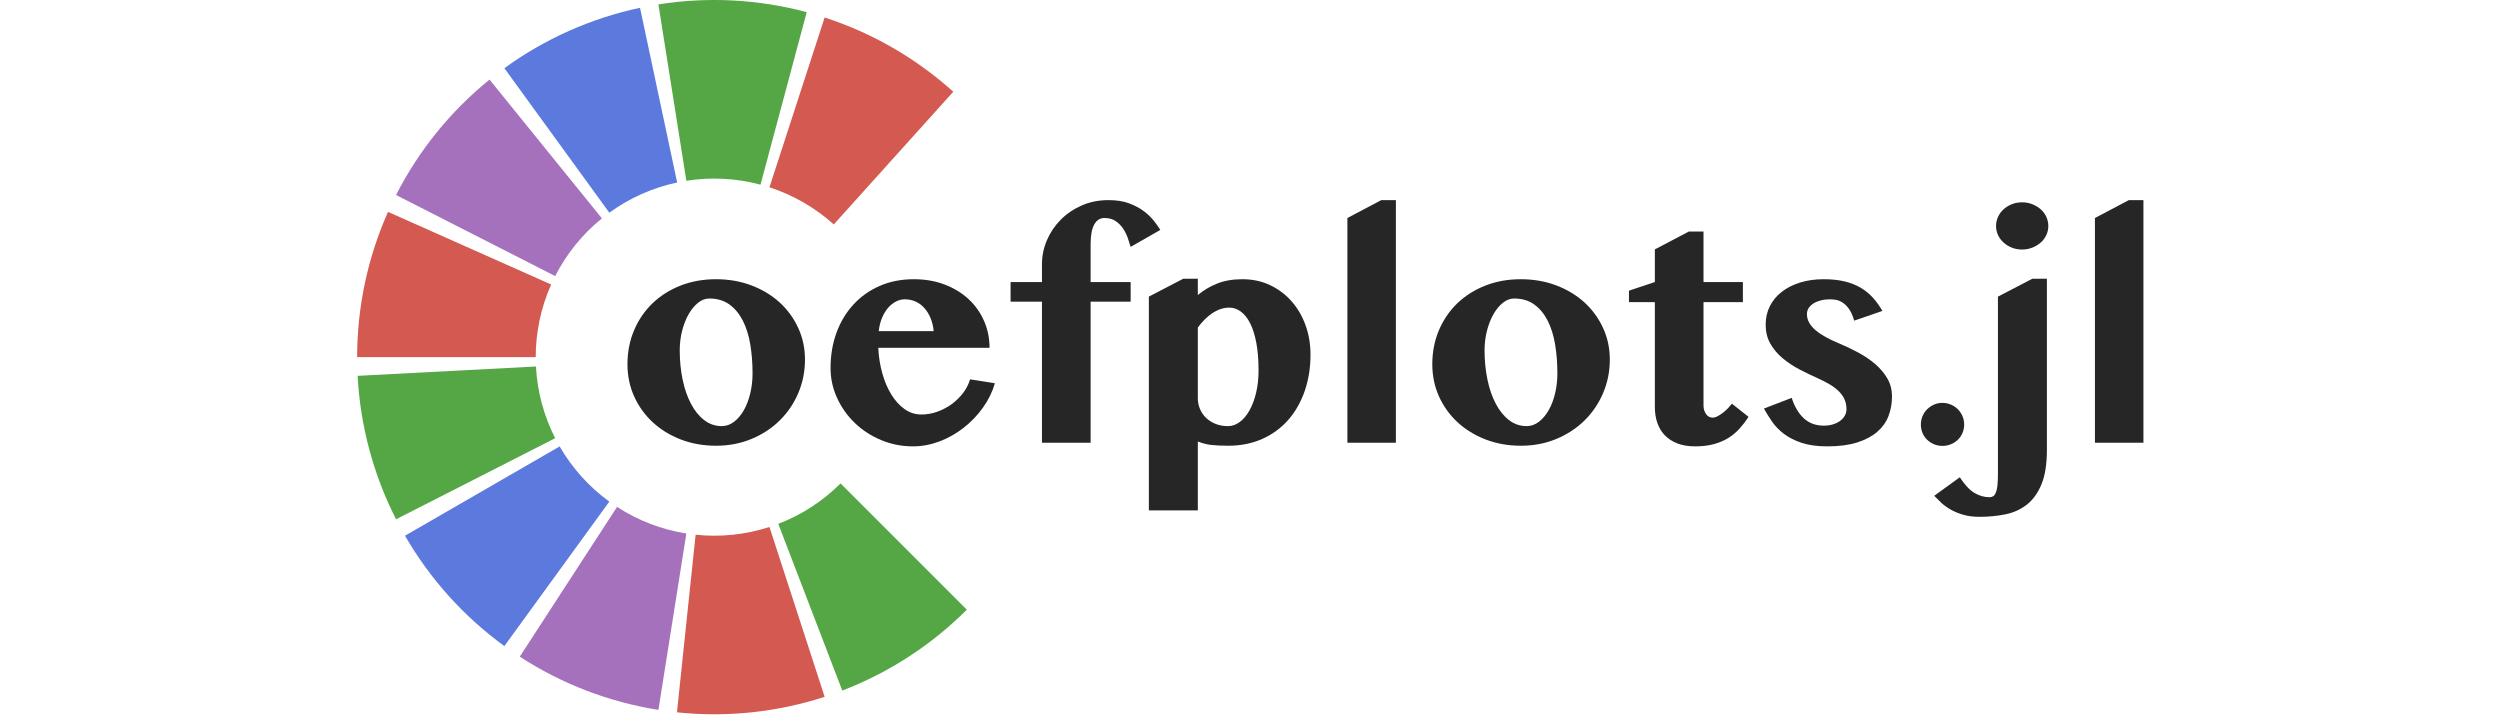
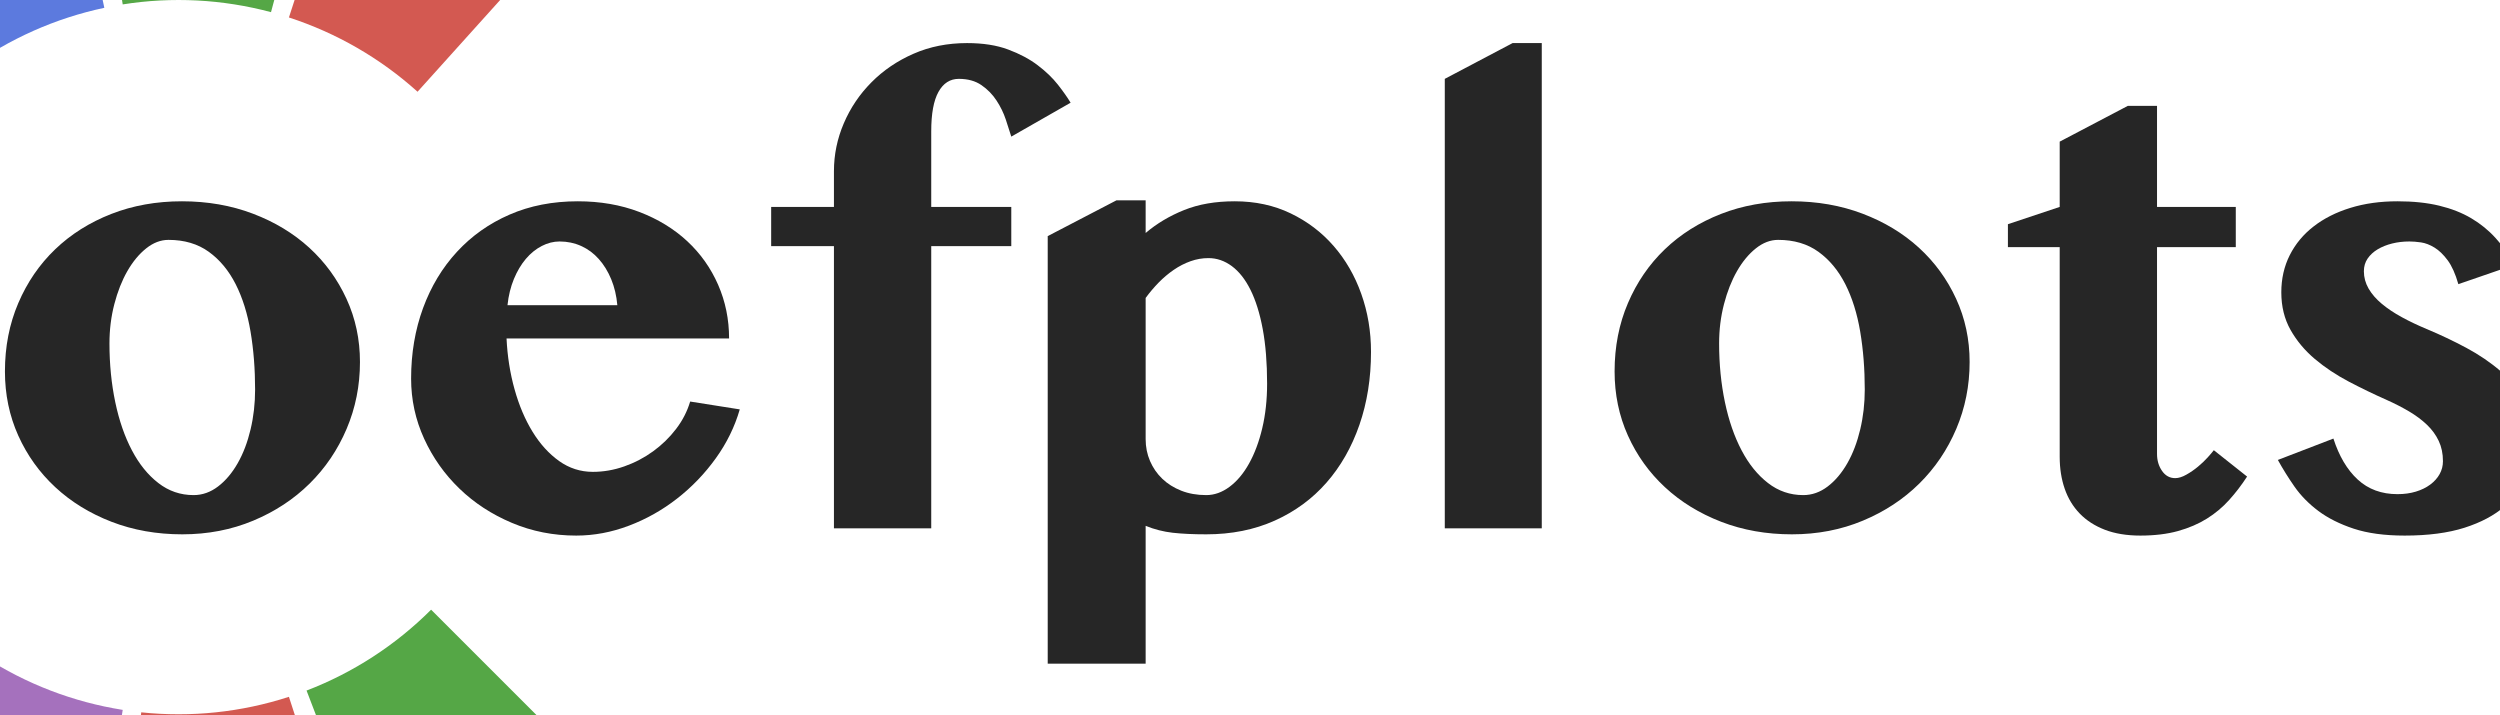
- <svg xmlns="http://www.w3.org/2000/svg" xmlns:xlink="http://www.w3.org/1999/xlink" width="700pt" height="200pt" viewBox="0 0 700 200" version="1.1">
+ <svg xmlns="http://www.w3.org/2000/svg" xmlns:xlink="http://www.w3.org/1999/xlink" width="350pt" height="100pt" viewBox="0 0 350 100" version="1.1">
  <defs>
    <g>
      <symbol overflow="visible" id="glyph0-0">
        <path style="stroke:none;" d="M 2.637 0 L 2.637 -66.008 L 56.516 -66.008 L 56.516 0 Z M 5.801 -2.504 L 53.305 -2.504 L 53.305 -63.5 L 5.801 -63.5 Z M 5.801 -2.504 " />
      </symbol>
      <symbol overflow="visible" id="glyph0-1">
        <path style="stroke:none;" d="M 28.52 0.836 C 24.945 0.836 21.645 0.25 18.609 -0.922 C 15.578 -2.094 12.957 -3.707 10.746 -5.758 C 8.531 -7.809 6.805 -10.219 5.559 -12.984 C 4.312 -15.754 3.691 -18.75 3.691 -21.973 C 3.691 -25.43 4.312 -28.617 5.559 -31.531 C 6.805 -34.445 8.523 -36.957 10.723 -39.066 C 12.922 -41.176 15.535 -42.824 18.566 -44.012 C 21.598 -45.199 24.902 -45.789 28.477 -45.789 C 32.051 -45.789 35.359 -45.211 38.406 -44.055 C 41.453 -42.898 44.086 -41.309 46.297 -39.289 C 48.508 -37.266 50.242 -34.887 51.504 -32.145 C 52.766 -29.406 53.395 -26.453 53.395 -23.289 C 53.395 -19.98 52.77 -16.859 51.527 -13.93 C 50.281 -11 48.551 -8.445 46.34 -6.262 C 44.129 -4.078 41.5 -2.352 38.453 -1.078 C 35.406 0.195 32.094 0.836 28.52 0.836 Z M 30.102 -4.656 C 31.332 -4.656 32.477 -5.062 33.531 -5.867 C 34.586 -6.672 35.5 -7.758 36.277 -9.117 C 37.055 -10.48 37.652 -12.055 38.078 -13.844 C 38.504 -15.629 38.715 -17.492 38.715 -19.422 C 38.715 -22.293 38.504 -24.996 38.078 -27.531 C 37.652 -30.066 36.957 -32.285 35.992 -34.188 C 35.023 -36.094 33.773 -37.602 32.234 -38.715 C 30.695 -39.828 28.812 -40.387 26.586 -40.387 C 25.504 -40.387 24.461 -39.992 23.469 -39.199 C 22.473 -38.406 21.594 -37.348 20.828 -36.012 C 20.066 -34.68 19.461 -33.141 19.008 -31.398 C 18.555 -29.656 18.324 -27.816 18.324 -25.883 C 18.324 -22.984 18.598 -20.242 19.137 -17.664 C 19.68 -15.086 20.457 -12.84 21.469 -10.922 C 22.477 -9 23.707 -7.477 25.16 -6.352 C 26.609 -5.223 28.258 -4.656 30.102 -4.656 Z M 30.102 -4.656 " />
      </symbol>
      <symbol overflow="visible" id="glyph0-2">
        <path style="stroke:none;" d="M 26.805 1.012 C 23.613 1.012 20.609 0.418 17.797 -0.77 C 14.984 -1.957 12.539 -3.551 10.461 -5.559 C 8.379 -7.566 6.73 -9.895 5.516 -12.547 C 4.301 -15.199 3.691 -18.004 3.691 -20.961 C 3.691 -24.508 4.25 -27.797 5.359 -30.828 C 6.473 -33.859 8.055 -36.488 10.109 -38.715 C 12.16 -40.941 14.613 -42.68 17.469 -43.922 C 20.324 -45.168 23.512 -45.789 27.027 -45.789 C 30.16 -45.789 33.031 -45.293 35.641 -44.297 C 38.246 -43.301 40.48 -41.938 42.34 -40.211 C 44.203 -38.48 45.645 -36.445 46.672 -34.102 C 47.695 -31.758 48.207 -29.254 48.207 -26.586 L 17.051 -26.586 C 17.168 -24.098 17.543 -21.723 18.172 -19.469 C 18.801 -17.211 19.645 -15.227 20.699 -13.512 C 21.754 -11.797 22.992 -10.438 24.41 -9.426 C 25.832 -8.414 27.406 -7.91 29.137 -7.91 C 30.629 -7.91 32.102 -8.168 33.551 -8.68 C 35 -9.191 36.344 -9.895 37.574 -10.789 C 38.805 -11.684 39.875 -12.723 40.781 -13.91 C 41.688 -15.094 42.348 -16.375 42.758 -17.754 L 49.703 -16.656 C 49 -14.223 47.879 -11.938 46.34 -9.801 C 44.801 -7.66 43 -5.785 40.934 -4.176 C 38.867 -2.562 36.621 -1.297 34.188 -0.375 C 31.758 0.547 29.297 1.012 26.805 1.012 Z M 32.562 -31.246 C 32.445 -32.562 32.16 -33.773 31.707 -34.871 C 31.254 -35.969 30.672 -36.914 29.969 -37.703 C 29.266 -38.496 28.445 -39.105 27.508 -39.527 C 26.57 -39.953 25.562 -40.164 24.477 -40.164 C 23.629 -40.164 22.793 -39.953 21.973 -39.527 C 21.152 -39.102 20.414 -38.504 19.754 -37.727 C 19.094 -36.949 18.539 -36.012 18.082 -34.914 C 17.629 -33.816 17.328 -32.594 17.184 -31.246 Z M 32.562 -31.246 " />
      </symbol>
      <symbol overflow="visible" id="glyph0-3">
        <path style="stroke:none;" d="M 34.629 -54.844 C 34.422 -55.516 34.168 -56.316 33.859 -57.238 C 33.551 -58.16 33.121 -59.047 32.562 -59.898 C 32.008 -60.746 31.305 -61.465 30.453 -62.051 C 29.605 -62.637 28.551 -62.93 27.289 -62.93 C 26.059 -62.93 25.109 -62.32 24.434 -61.105 C 23.758 -59.891 23.422 -58.051 23.422 -55.59 L 23.422 -45 L 34.629 -45 L 34.629 -39.508 L 23.422 -39.508 L 23.422 0 L 9.801 0 L 9.801 -39.508 L 1.012 -39.508 L 1.012 -45 L 9.801 -45 L 9.801 -50.008 C 9.801 -52.324 10.262 -54.559 11.184 -56.711 C 12.105 -58.863 13.395 -60.777 15.051 -62.445 C 16.707 -64.117 18.668 -65.449 20.941 -66.445 C 23.211 -67.441 25.707 -67.938 28.434 -67.938 C 30.66 -67.938 32.578 -67.641 34.188 -67.039 C 35.801 -66.438 37.18 -65.707 38.32 -64.84 C 39.461 -63.977 40.406 -63.07 41.156 -62.117 C 41.902 -61.164 42.496 -60.32 42.934 -59.59 Z M 34.629 -54.844 " />
      </symbol>
      <symbol overflow="visible" id="glyph0-4">
        <path style="stroke:none;" d="M 6.594 -40.914 L 16.215 -45.922 L 20.305 -45.922 L 20.305 -41.352 C 21.855 -42.672 23.648 -43.742 25.688 -44.562 C 27.723 -45.383 30.086 -45.789 32.781 -45.789 C 35.652 -45.789 38.262 -45.227 40.605 -44.098 C 42.949 -42.969 44.957 -41.449 46.625 -39.527 C 48.297 -37.609 49.586 -35.375 50.492 -32.828 C 51.402 -30.277 51.855 -27.57 51.855 -24.695 C 51.855 -21.004 51.312 -17.602 50.23 -14.48 C 49.145 -11.359 47.609 -8.664 45.617 -6.395 C 43.625 -4.125 41.207 -2.352 38.363 -1.078 C 35.523 0.195 32.328 0.836 28.785 0.836 C 26.969 0.836 25.406 0.762 24.105 0.617 C 22.801 0.469 21.531 0.148 20.305 -0.352 L 20.305 18.941 L 6.594 18.941 Z M 20.305 -12.48 C 20.305 -11.398 20.508 -10.379 20.918 -9.426 C 21.328 -8.473 21.898 -7.648 22.633 -6.945 C 23.363 -6.242 24.25 -5.684 25.289 -5.273 C 26.328 -4.863 27.496 -4.656 28.785 -4.656 C 29.926 -4.656 31.02 -5.047 32.059 -5.824 C 33.098 -6.602 34.008 -7.684 34.781 -9.074 C 35.559 -10.465 36.176 -12.113 36.629 -14.02 C 37.082 -15.922 37.309 -18.004 37.309 -20.258 C 37.309 -23.16 37.105 -25.707 36.695 -27.906 C 36.285 -30.102 35.711 -31.934 34.98 -33.398 C 34.25 -34.863 33.375 -35.969 32.367 -36.715 C 31.355 -37.461 30.266 -37.836 29.094 -37.836 C 28.242 -37.836 27.406 -37.691 26.586 -37.398 C 25.766 -37.105 24.984 -36.703 24.234 -36.188 C 23.488 -35.676 22.785 -35.082 22.125 -34.41 C 21.469 -33.734 20.859 -33.016 20.305 -32.258 Z M 20.305 -12.48 " />
      </symbol>
      <symbol overflow="visible" id="glyph0-5">
        <path style="stroke:none;" d="M 20.039 0 L 6.461 0 L 6.461 -62.93 L 15.953 -67.938 L 20.039 -67.938 Z M 20.039 0 " />
      </symbol>
      <symbol overflow="visible" id="glyph0-6">
        <path style="stroke:none;" d="M 1.891 -39.375 L 1.891 -42.582 L 9.141 -45 L 9.141 -54.141 L 18.676 -59.148 L 22.766 -59.148 L 22.766 -45 L 33.793 -45 L 33.793 -39.375 L 22.766 -39.375 L 22.766 -10.414 C 22.766 -9.508 23 -8.715 23.469 -8.043 C 23.938 -7.367 24.551 -7.031 25.312 -7.031 C 25.781 -7.031 26.301 -7.191 26.871 -7.516 C 27.445 -7.836 27.984 -8.211 28.5 -8.637 C 29.012 -9.062 29.465 -9.492 29.859 -9.93 C 30.258 -10.371 30.543 -10.707 30.719 -10.941 L 35.375 -7.25 C 34.613 -6.078 33.781 -4.988 32.871 -3.977 C 31.961 -2.965 30.922 -2.094 29.75 -1.363 C 28.578 -0.629 27.23 -0.051 25.707 0.375 C 24.184 0.797 22.426 1.012 20.434 1.012 C 18.531 1.012 16.875 0.738 15.469 0.199 C 14.062 -0.344 12.891 -1.098 11.953 -2.066 C 11.016 -3.031 10.312 -4.188 9.844 -5.539 C 9.375 -6.887 9.141 -8.379 9.141 -10.02 L 9.141 -39.375 Z M 1.891 -39.375 " />
      </symbol>
      <symbol overflow="visible" id="glyph0-7">
        <path style="stroke:none;" d="M 11.117 -12.57 C 11.91 -10.109 13.043 -8.195 14.523 -6.832 C 16.004 -5.469 17.855 -4.789 20.082 -4.789 C 21.02 -4.789 21.879 -4.906 22.652 -5.141 C 23.43 -5.375 24.105 -5.707 24.676 -6.129 C 25.246 -6.555 25.688 -7.047 25.992 -7.602 C 26.301 -8.16 26.453 -8.758 26.453 -9.406 C 26.453 -10.461 26.258 -11.402 25.863 -12.238 C 25.469 -13.074 24.918 -13.828 24.215 -14.5 C 23.512 -15.176 22.676 -15.797 21.711 -16.371 C 20.742 -16.941 19.703 -17.477 18.59 -17.973 C 16.801 -18.766 15.031 -19.621 13.273 -20.543 C 11.516 -21.469 9.93 -22.523 8.523 -23.707 C 7.117 -24.895 5.984 -26.25 5.121 -27.773 C 4.258 -29.297 3.824 -31.055 3.824 -33.047 C 3.824 -34.953 4.219 -36.688 5.008 -38.254 C 5.801 -39.82 6.914 -41.164 8.352 -42.273 C 9.785 -43.387 11.5 -44.254 13.492 -44.867 C 15.484 -45.484 17.68 -45.789 20.082 -45.789 C 22.281 -45.789 24.227 -45.586 25.93 -45.176 C 27.629 -44.766 29.121 -44.18 30.41 -43.418 C 31.699 -42.656 32.844 -41.727 33.836 -40.629 C 34.832 -39.531 35.727 -38.289 36.52 -36.914 L 28.609 -34.188 C 28.199 -35.625 27.699 -36.738 27.113 -37.531 C 26.527 -38.32 25.914 -38.914 25.27 -39.309 C 24.625 -39.703 23.992 -39.945 23.379 -40.035 C 22.766 -40.121 22.223 -40.164 21.754 -40.164 C 20.902 -40.164 20.098 -40.07 19.336 -39.879 C 18.574 -39.688 17.898 -39.418 17.312 -39.066 C 16.727 -38.715 16.258 -38.285 15.906 -37.77 C 15.555 -37.258 15.383 -36.664 15.383 -35.992 C 15.383 -35.141 15.602 -34.336 16.039 -33.574 C 16.48 -32.812 17.094 -32.102 17.887 -31.441 C 18.676 -30.781 19.605 -30.16 20.676 -29.574 C 21.746 -28.988 22.91 -28.434 24.172 -27.906 C 26.074 -27.113 27.926 -26.234 29.73 -25.27 C 31.531 -24.301 33.133 -23.211 34.539 -21.996 C 35.945 -20.781 37.074 -19.43 37.926 -17.953 C 38.773 -16.473 39.199 -14.824 39.199 -13.008 C 39.199 -11.047 38.875 -9.215 38.234 -7.516 C 37.59 -5.816 36.539 -4.336 35.09 -3.078 C 33.641 -1.816 31.766 -0.82 29.465 -0.086 C 27.164 0.645 24.375 1.012 21.094 1.012 C 18.281 1.012 15.902 0.688 13.953 0.043 C 12.004 -0.602 10.355 -1.43 9.008 -2.438 C 7.66 -3.449 6.547 -4.586 5.668 -5.844 C 4.789 -7.105 4.016 -8.352 3.34 -9.578 Z M 11.117 -12.57 " />
      </symbol>
      <symbol overflow="visible" id="glyph0-8">
        <path style="stroke:none;" d="M 4.789 -5.098 C 4.789 -5.918 4.945 -6.703 5.25 -7.449 C 5.559 -8.195 5.992 -8.84 6.547 -9.383 C 7.105 -9.926 7.742 -10.355 8.461 -10.68 C 9.18 -11 9.961 -11.164 10.812 -11.164 C 11.66 -11.164 12.457 -11 13.207 -10.68 C 13.953 -10.355 14.598 -9.926 15.141 -9.383 C 15.68 -8.84 16.113 -8.195 16.438 -7.449 C 16.758 -6.703 16.918 -5.918 16.918 -5.098 C 16.918 -4.25 16.758 -3.457 16.438 -2.727 C 16.113 -1.992 15.68 -1.363 15.141 -0.836 C 14.598 -0.309 13.953 0.109 13.207 0.418 C 12.461 0.727 11.66 0.879 10.812 0.879 C 9.961 0.879 9.176 0.727 8.461 0.418 C 7.742 0.109 7.105 -0.309 6.547 -0.836 C 5.992 -1.363 5.559 -1.992 5.25 -2.727 C 4.945 -3.457 4.789 -4.25 4.789 -5.098 Z M 4.789 -5.098 " />
      </symbol>
      <symbol overflow="visible" id="glyph0-9">
        <path style="stroke:none;" d="M -3.473 9.668 C -2.094 11.777 -0.734 13.234 0.617 14.039 C 1.965 14.844 3.383 15.25 4.879 15.25 C 5.258 15.25 5.594 15.152 5.891 14.965 C 6.184 14.773 6.43 14.43 6.637 13.93 C 6.84 13.434 6.988 12.758 7.074 11.91 C 7.164 11.059 7.207 9.977 7.207 8.656 L 7.207 -40.914 L 16.832 -45.922 L 20.918 -45.922 L 20.918 1.977 C 20.918 5.961 20.414 9.176 19.402 11.625 C 18.391 14.07 17.027 15.969 15.316 17.312 C 13.602 18.66 11.602 19.57 9.316 20.039 C 7.031 20.508 4.613 20.742 2.066 20.742 C 0.309 20.742 -1.238 20.543 -2.57 20.148 C -3.902 19.754 -5.074 19.262 -6.086 18.676 C -7.098 18.09 -7.969 17.453 -8.703 16.766 C -9.434 16.078 -10.078 15.438 -10.633 14.852 Z M 6.68 -60.688 C 6.68 -61.598 6.871 -62.461 7.25 -63.281 C 7.633 -64.102 8.152 -64.805 8.812 -65.391 C 9.469 -65.977 10.238 -66.445 11.117 -66.797 C 11.996 -67.148 12.949 -67.324 13.977 -67.324 C 14.973 -67.324 15.914 -67.148 16.809 -66.797 C 17.703 -66.445 18.484 -65.977 19.16 -65.391 C 19.836 -64.805 20.359 -64.102 20.742 -63.281 C 21.125 -62.461 21.312 -61.598 21.312 -60.688 C 21.312 -59.781 21.125 -58.922 20.742 -58.117 C 20.359 -57.312 19.836 -56.617 19.16 -56.031 C 18.484 -55.445 17.703 -54.977 16.809 -54.625 C 15.914 -54.273 14.969 -54.098 13.977 -54.098 C 12.949 -54.098 11.996 -54.273 11.117 -54.625 C 10.238 -54.977 9.469 -55.445 8.812 -56.031 C 8.152 -56.617 7.633 -57.312 7.25 -58.117 C 6.871 -58.922 6.68 -59.781 6.68 -60.688 Z M 6.68 -60.688 " />
      </symbol>
    </g>
  </defs>
  <g id="surface1">
-     <rect x="0" y="0" width="700" height="200" style="fill:rgb(100%,100%,100%);fill-opacity:0;stroke:none;" />
-     <path style=" stroke:none;fill-rule:nonzero;fill:rgb(22%,59.6%,14.9%);fill-opacity:0.85;" d="M 235.355 135.355 L 270.711 170.711 C 260.801 180.621 248.918 188.336 235.836 193.359 L 217.918 146.68 C 224.461 144.168 230.402 140.309 235.355 135.355 Z M 235.355 135.355 " />
-     <path style=" stroke:none;fill-rule:nonzero;fill:rgb(79.6%,23.5%,20%);fill-opacity:0.85;" d="M 215.449 147.555 L 230.902 195.105 C 217.574 199.438 203.484 200.918 189.547 199.453 L 194.773 149.727 C 201.742 150.457 208.785 149.719 215.449 147.555 Z M 215.449 147.555 " />
-     <path style=" stroke:none;fill-rule:nonzero;fill:rgb(58.4%,34.5%,69.8%);fill-opacity:0.85;" d="M 192.18 149.383 L 184.355 198.77 C 170.516 196.578 157.289 191.5 145.535 183.867 L 172.77 141.934 C 178.645 145.75 185.258 148.289 192.18 149.383 Z M 192.18 149.383 " />
-     <path style=" stroke:none;fill-rule:nonzero;fill:rgb(25.1%,38.8%,84.7%);fill-opacity:0.85;" d="M 170.609 140.449 L 141.223 180.902 C 129.883 172.664 120.406 162.137 113.398 150 L 156.699 125 C 160.203 131.066 164.941 136.332 170.609 140.449 Z M 170.609 140.449 " />
-     <path style=" stroke:none;fill-rule:nonzero;fill:rgb(22%,59.6%,14.9%);fill-opacity:0.85;" d="M 155.449 122.699 L 110.898 145.398 C 104.539 132.914 100.871 119.227 100.137 105.234 L 150.07 102.617 C 150.434 109.613 152.27 116.457 155.449 122.699 Z M 155.449 122.699 " />
-     <path style=" stroke:none;fill-rule:nonzero;fill:rgb(79.6%,23.5%,20%);fill-opacity:0.85;" d="M 150 100 L 100 100 C 100 85.984 102.945 72.129 108.645 59.328 L 154.324 79.664 C 151.473 86.062 150 92.992 150 100 Z M 150 100 " />
-     <path style=" stroke:none;fill-rule:nonzero;fill:rgb(58.4%,34.5%,69.8%);fill-opacity:0.85;" d="M 155.449 77.301 L 110.898 54.602 C 117.262 42.113 126.176 31.105 137.066 22.285 L 168.535 61.145 C 163.09 65.551 158.629 71.059 155.449 77.301 Z M 155.449 77.301 " />
-     <path style=" stroke:none;fill-rule:nonzero;fill:rgb(25.1%,38.8%,84.7%);fill-opacity:0.85;" d="M 170.609 59.551 L 141.223 19.098 C 152.559 10.859 165.5 5.098 179.207 2.184 L 189.605 51.094 C 182.75 52.551 176.281 55.43 170.609 59.551 Z M 170.609 59.551 " />
-     <path style=" stroke:none;fill-rule:nonzero;fill:rgb(22%,59.6%,14.9%);fill-opacity:0.85;" d="M 192.18 50.617 L 184.355 1.23 C 198.199 -0.961 212.344 -0.219 225.883 3.406 L 212.941 51.703 C 206.172 49.891 199.098 49.52 192.18 50.617 Z M 192.18 50.617 " />
-     <path style=" stroke:none;fill-rule:nonzero;fill:rgb(79.6%,23.5%,20%);fill-opacity:0.85;" d="M 215.449 52.445 L 230.902 4.895 C 244.23 9.227 256.5 16.309 266.914 25.684 L 233.457 62.844 C 228.25 58.152 222.113 54.613 215.449 52.445 Z M 215.449 52.445 " />
+     <rect x="0" y="0" width="350" height="100" style="fill:rgb(100%,100%,100%);fill-opacity:0;stroke:none;" />
+     <path style=" stroke:none;fill-rule:nonzero;fill:rgb(22%,59.6%,14.9%);fill-opacity:0.85;" d="M 60.355 85.355 L 95.711 120.711 C 85.801 130.621 73.918 138.336 60.836 143.359 L 42.918 96.68 C 49.461 94.168 55.402 90.309 60.355 85.355 Z M 60.355 85.355 " />
+     <path style=" stroke:none;fill-rule:nonzero;fill:rgb(79.6%,23.5%,20%);fill-opacity:0.85;" d="M 40.449 97.555 L 55.902 145.105 C 42.574 149.438 28.484 150.918 14.547 149.453 L 19.773 99.727 C 26.742 100.457 33.785 99.719 40.449 97.555 Z M 40.449 97.555 " />
+     <path style=" stroke:none;fill-rule:nonzero;fill:rgb(58.4%,34.5%,69.8%);fill-opacity:0.85;" d="M 17.18 99.383 L 9.355 148.77 C -4.484 146.578 -17.711 141.5 -29.465 133.867 L -2.23 91.934 C 3.645 95.75 10.258 98.289 17.18 99.383 Z M 17.18 99.383 " />
+     <path style=" stroke:none;fill-rule:nonzero;fill:rgb(25.1%,38.8%,84.7%);fill-opacity:0.85;" d="M -4.391 9.551 L -33.777 -30.902 C -22.441 -39.141 -9.5 -44.902 4.207 -47.816 L 14.605 1.094 C 7.75 2.551 1.281 5.43 -4.391 9.551 Z M -4.391 9.551 " />
+     <path style=" stroke:none;fill-rule:nonzero;fill:rgb(22%,59.6%,14.9%);fill-opacity:0.85;" d="M 17.18 0.617 L 9.355 -48.77 C 23.199 -50.961 37.344 -50.219 50.883 -46.594 L 37.941 1.703 C 31.172 -0.109 24.098 -0.48 17.18 0.617 Z M 17.18 0.617 " />
+     <path style=" stroke:none;fill-rule:nonzero;fill:rgb(79.6%,23.5%,20%);fill-opacity:0.85;" d="M 40.449 2.445 L 55.902 -45.105 C 69.23 -40.773 81.5 -33.691 91.914 -24.316 L 58.457 12.844 C 53.25 8.152 47.113 4.613 40.449 2.445 Z M 40.449 2.445 " />
    <g style="fill:rgb(0%,0%,0%);fill-opacity:0.85;">
-       <use xlink:href="#glyph0-1" x="172" y="123.97" />
-       <use xlink:href="#glyph0-2" x="228.865" y="123.97" />
-       <use xlink:href="#glyph0-3" x="281.951" y="123.97" />
-       <use xlink:href="#glyph0-4" x="315.086" y="123.97" />
-       <use xlink:href="#glyph0-5" x="370.809" y="123.97" />
-       <use xlink:href="#glyph0-1" x="397.352" y="123.97" />
-       <use xlink:href="#glyph0-6" x="454.217" y="123.97" />
-       <use xlink:href="#glyph0-7" x="490.56" y="123.97" />
-       <use xlink:href="#glyph0-8" x="533.055" y="123.97" />
-       <use xlink:href="#glyph0-9" x="552.215" y="123.97" />
-       <use xlink:href="#glyph0-5" x="580.12" y="123.97" />
+       <use xlink:href="#glyph0-1" x="-3" y="73.97" />
+       <use xlink:href="#glyph0-2" x="53.865" y="73.97" />
+       <use xlink:href="#glyph0-3" x="106.951" y="73.97" />
+       <use xlink:href="#glyph0-4" x="140.086" y="73.97" />
+       <use xlink:href="#glyph0-5" x="195.809" y="73.97" />
+       <use xlink:href="#glyph0-1" x="222.352" y="73.97" />
+       <use xlink:href="#glyph0-6" x="279.217" y="73.97" />
+       <use xlink:href="#glyph0-7" x="315.56" y="73.97" />
+       <use xlink:href="#glyph0-8" x="358.055" y="73.97" />
+       <use xlink:href="#glyph0-9" x="377.215" y="73.97" />
+       <use xlink:href="#glyph0-5" x="405.12" y="73.97" />
    </g>
  </g>
</svg>
